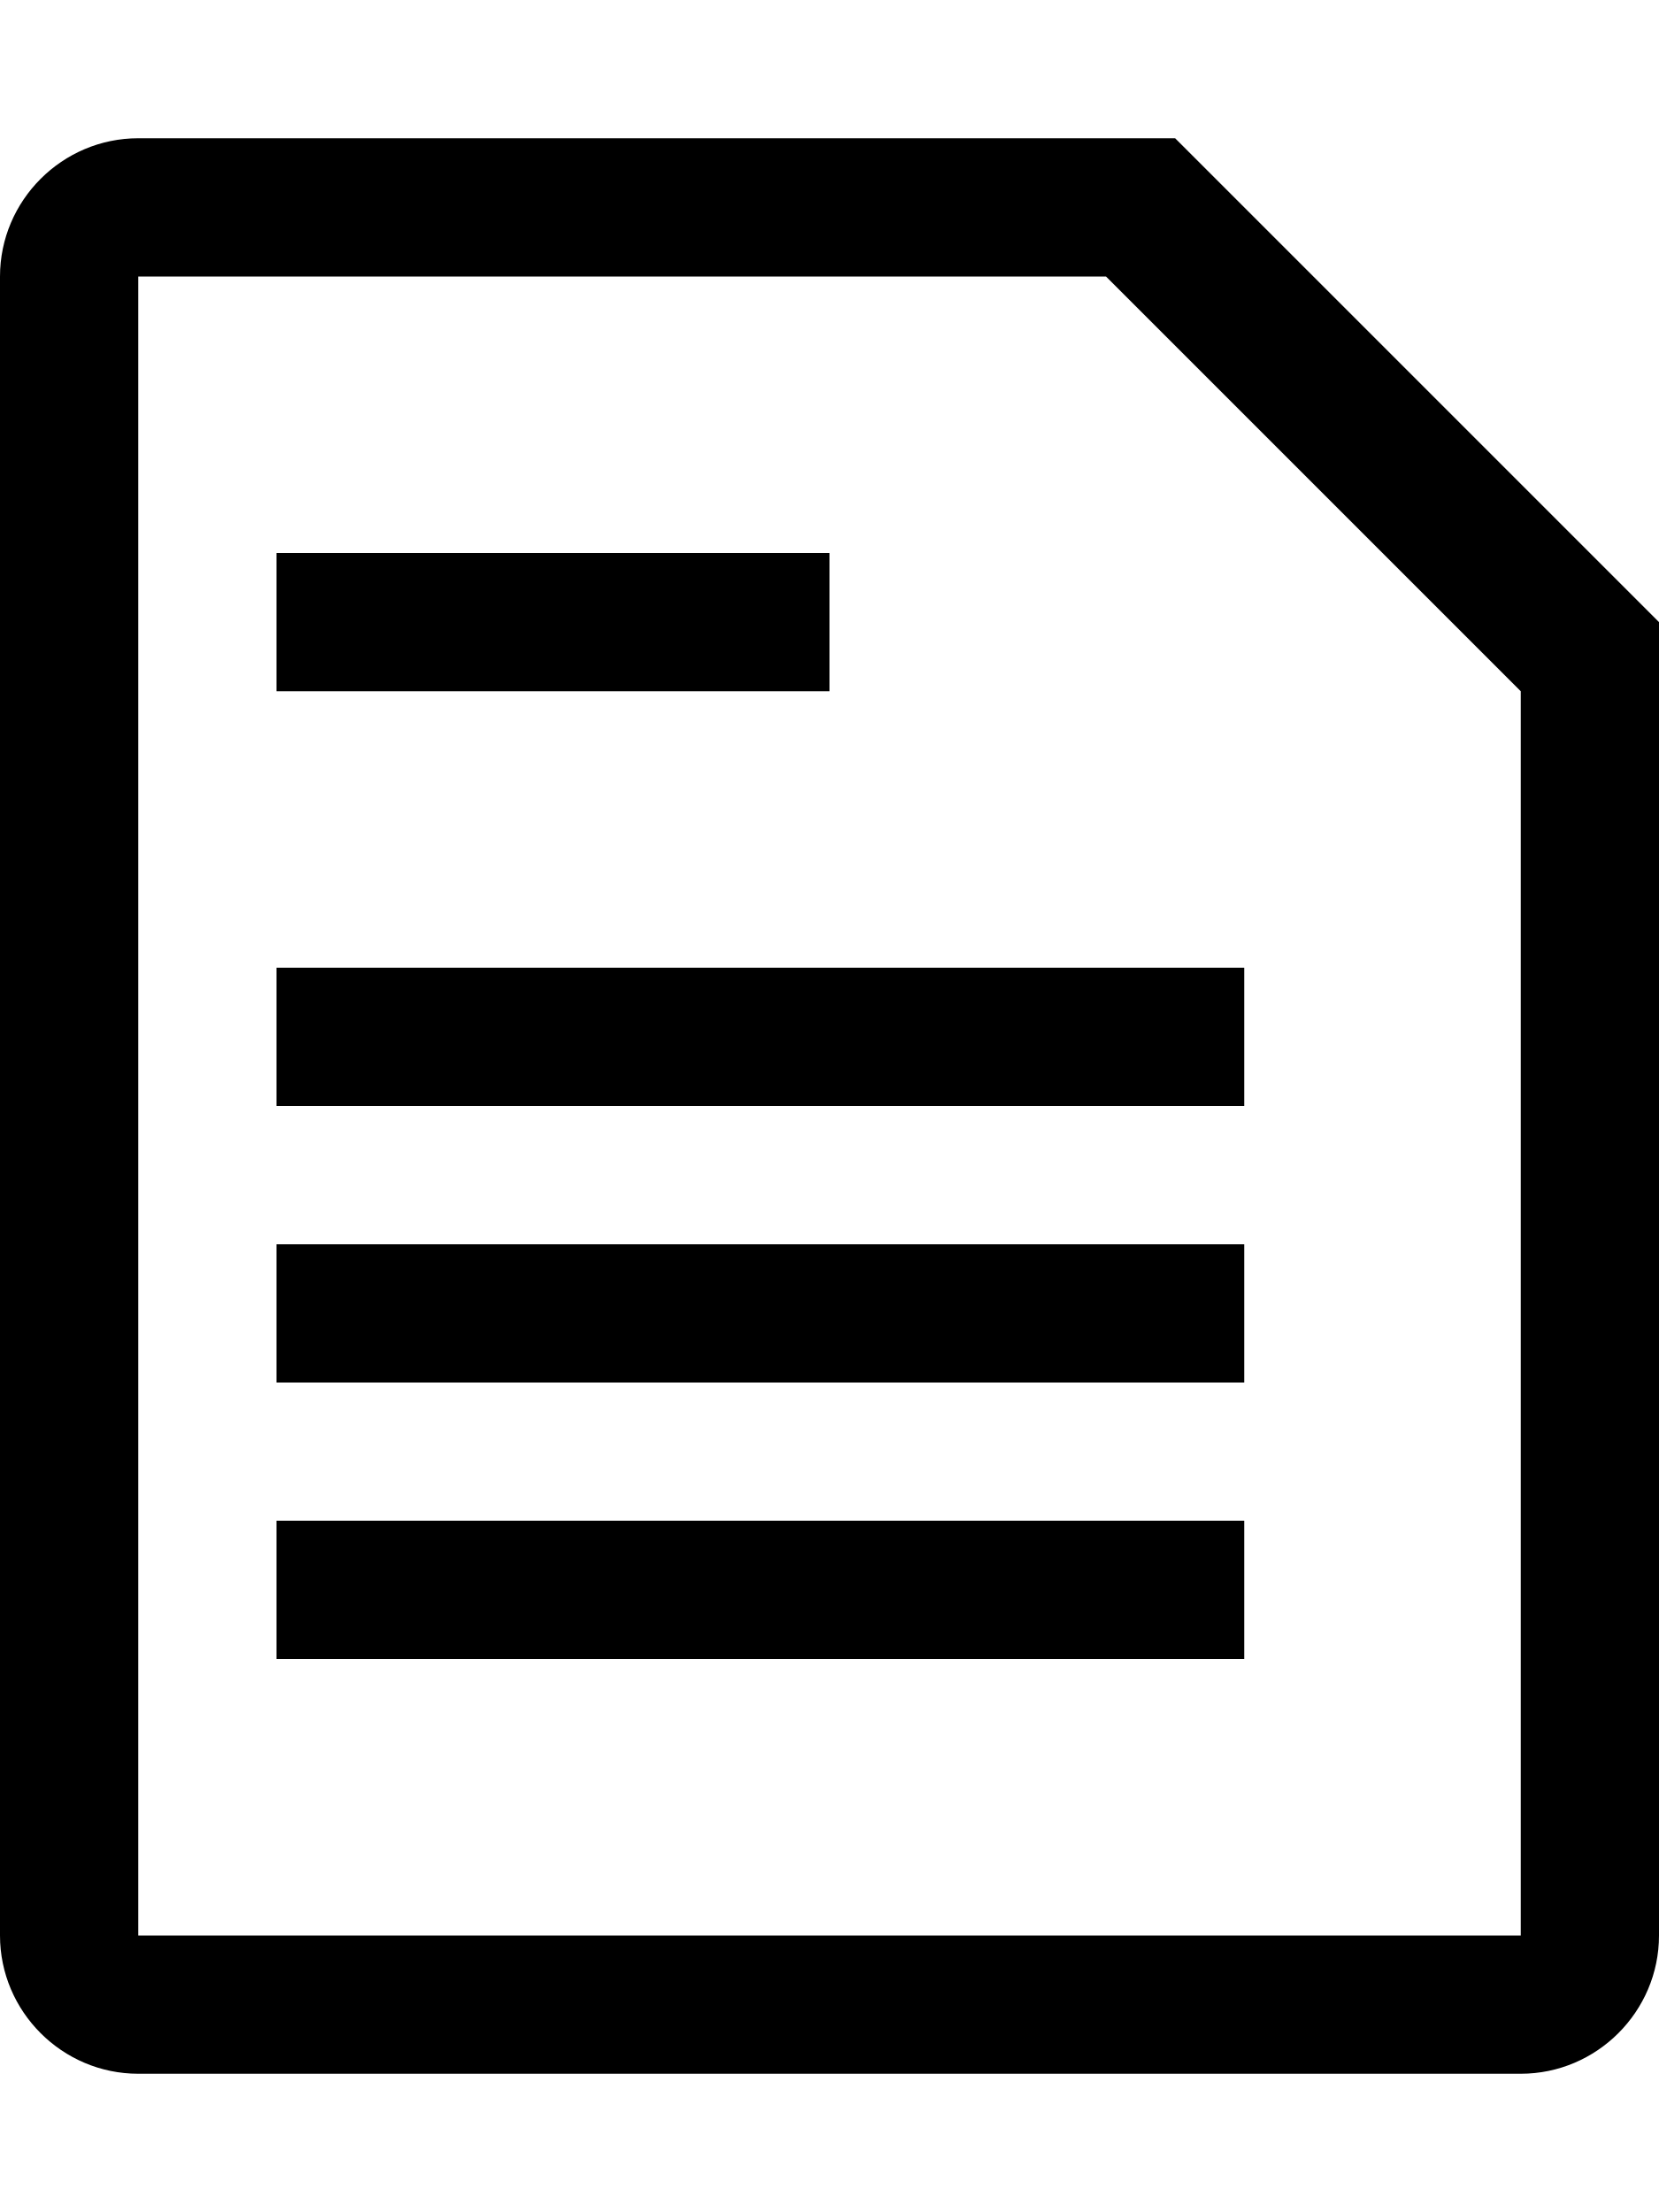
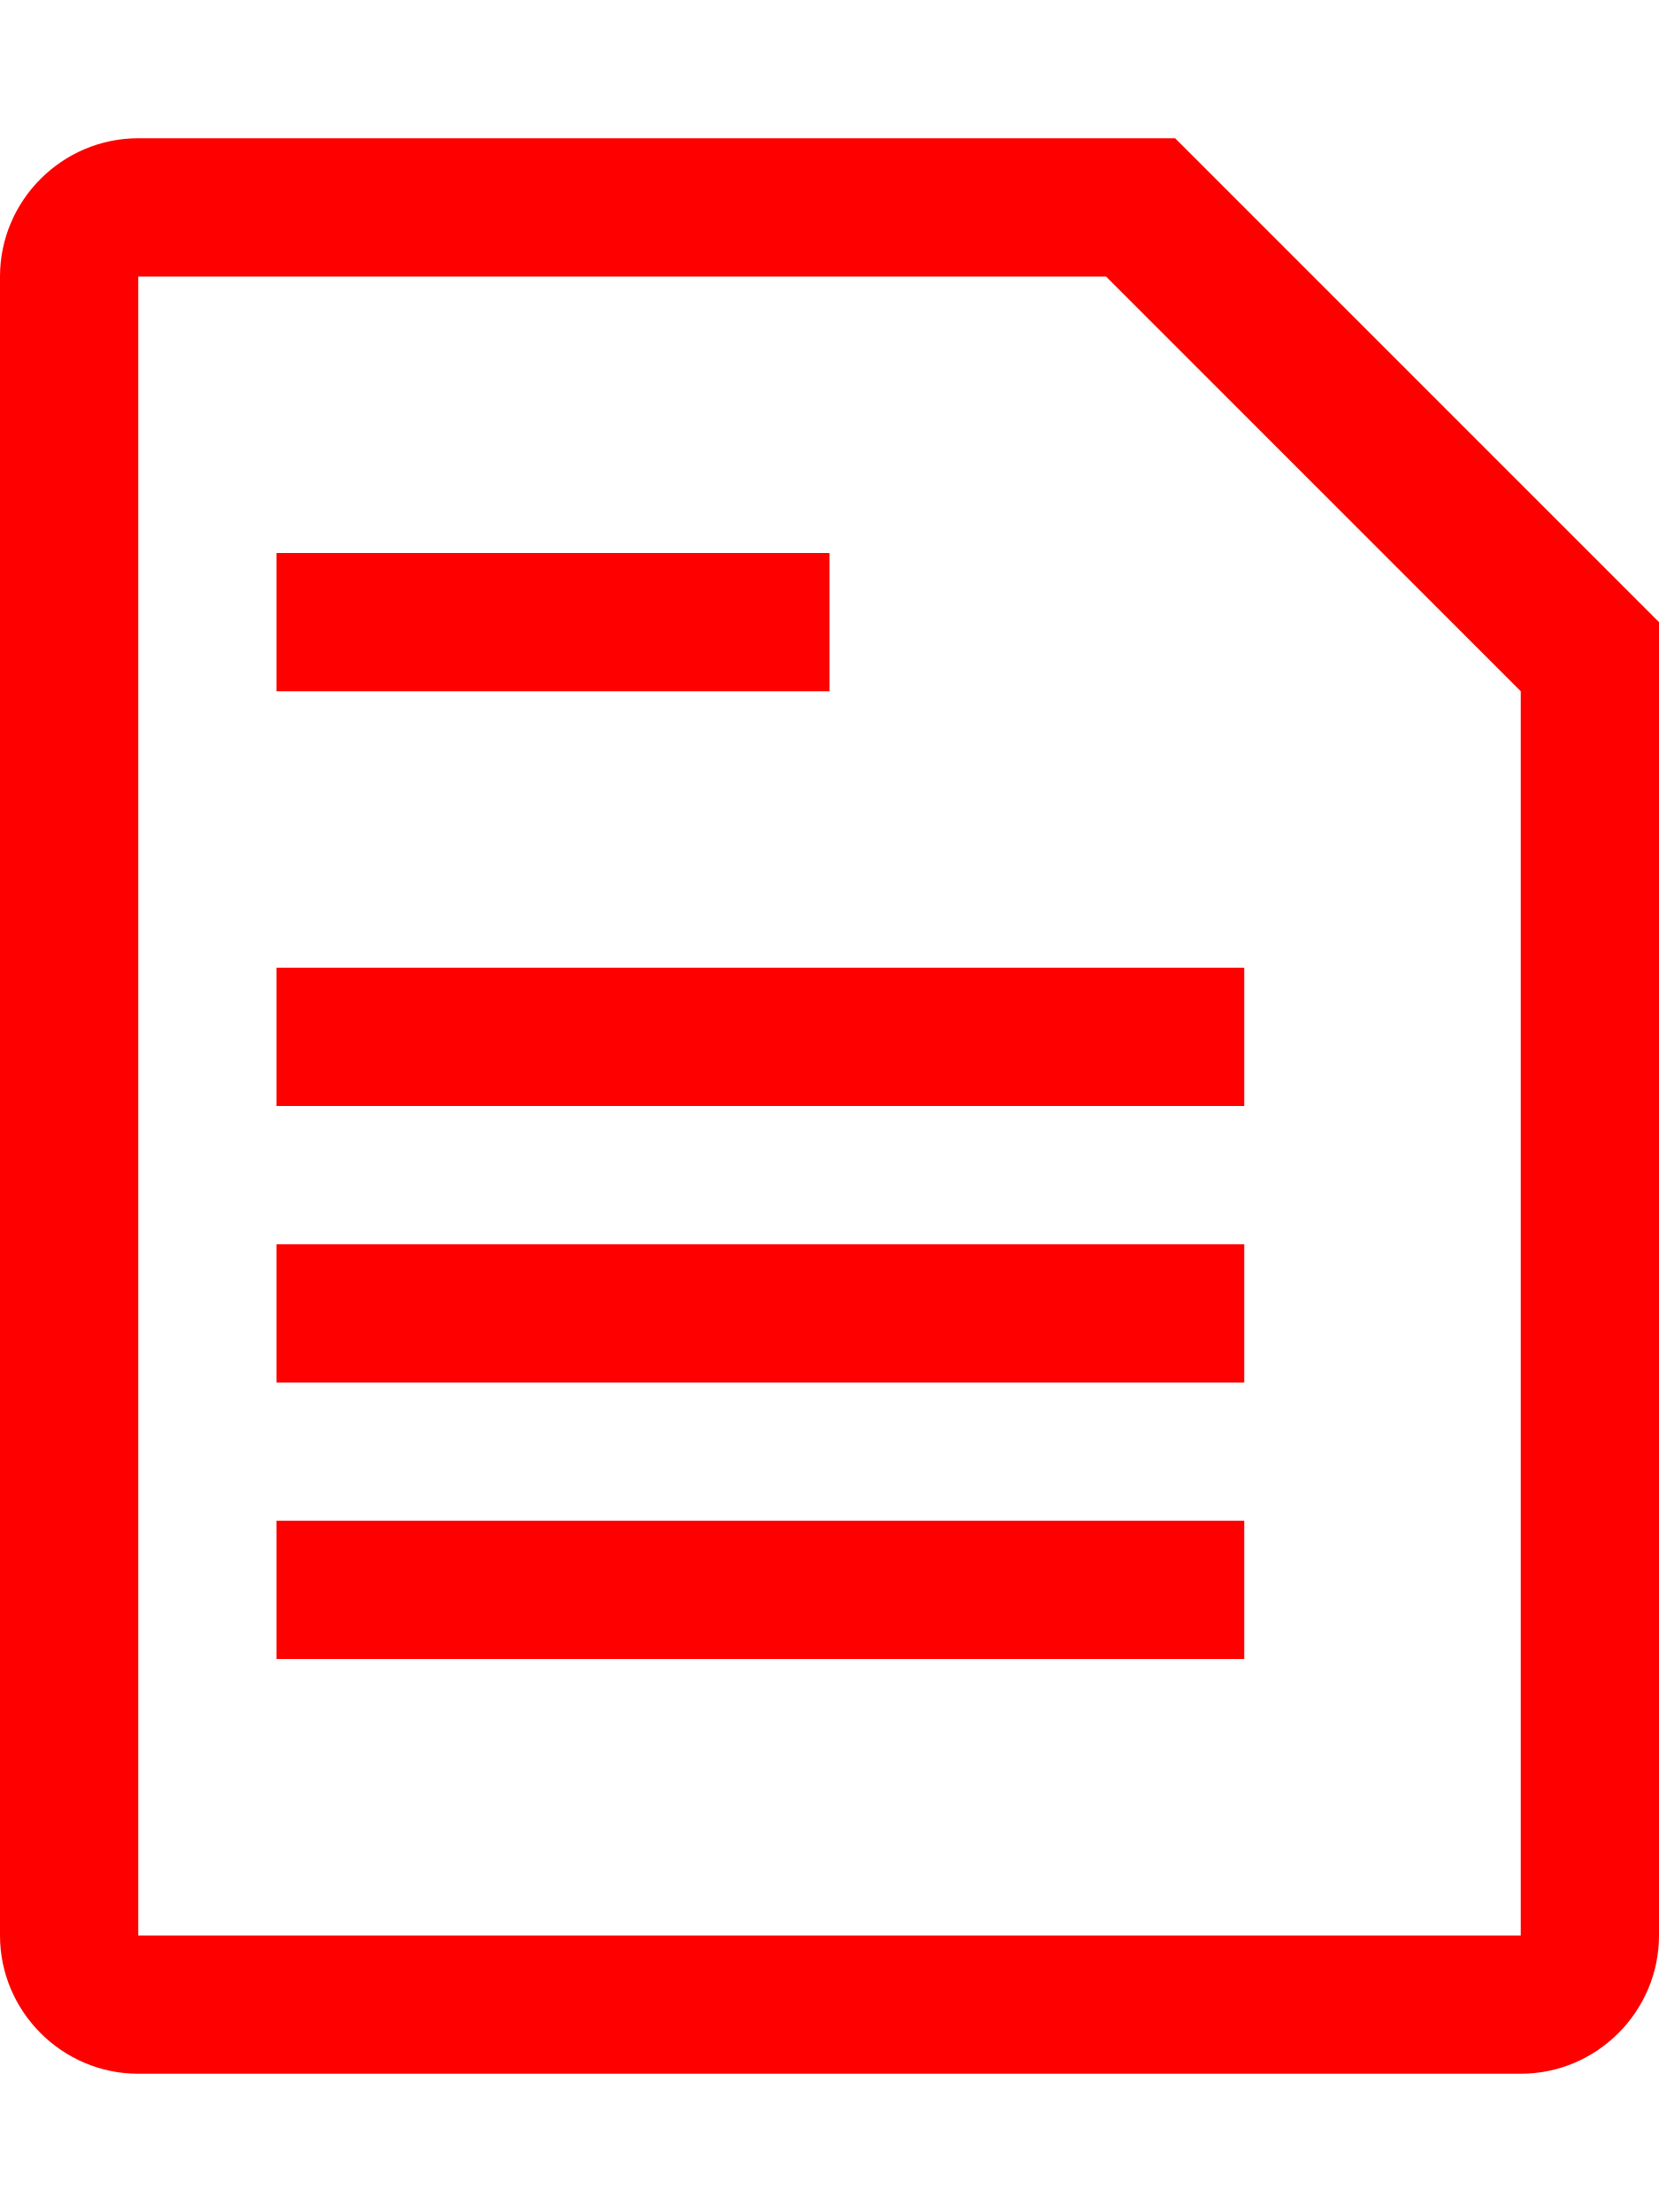
- <svg xmlns="http://www.w3.org/2000/svg" width="12" height="16" viewBox="0 0 12 16">
+ <svg xmlns="http://www.w3.org/2000/svg" width="12" height="16" fill="red" viewBox="0 0 12 16">
  <path fill-rule="evenodd" d="M6 5H2V4h4v1zM2 8h7V7H2v1zm0 2h7V9H2v1zm0 2h7v-1H2v1zm10-7.5V14c0 .55-.45 1-1 1H1c-.55 0-1-.45-1-1V2c0-.55.45-1 1-1h7.5L12 4.5zM11 5L8 2H1v12h10V5z" />
</svg>
